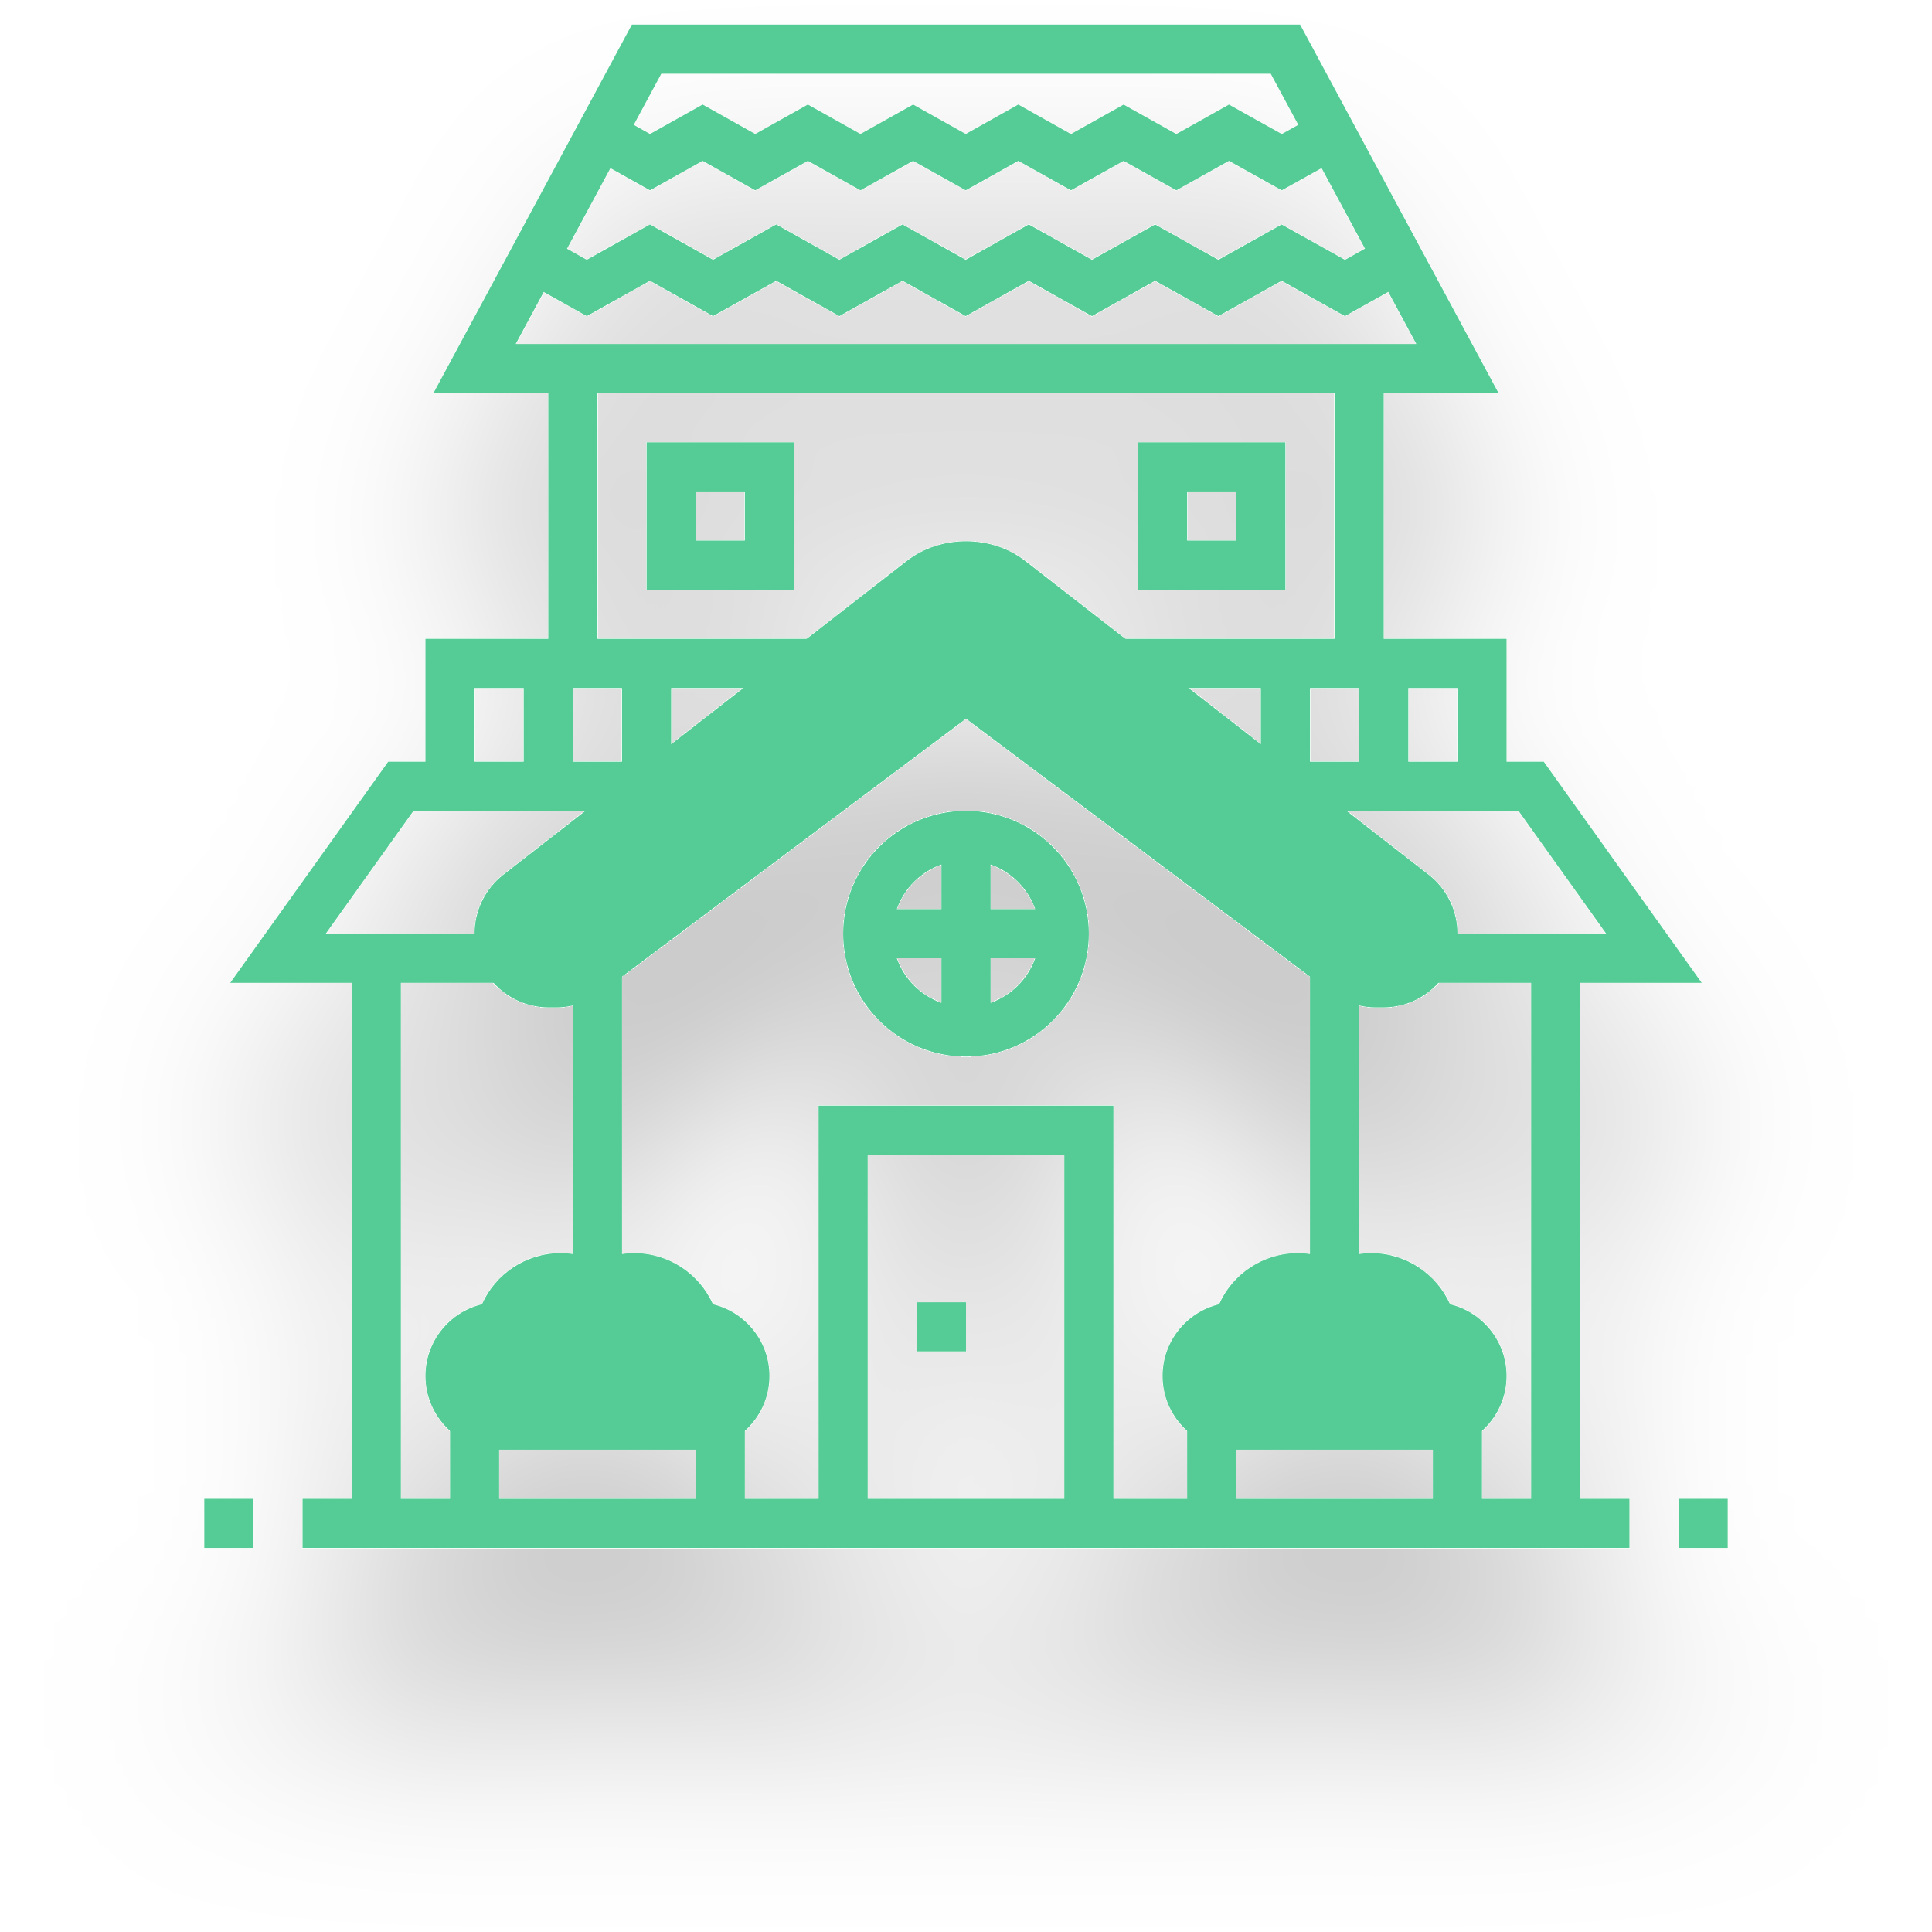
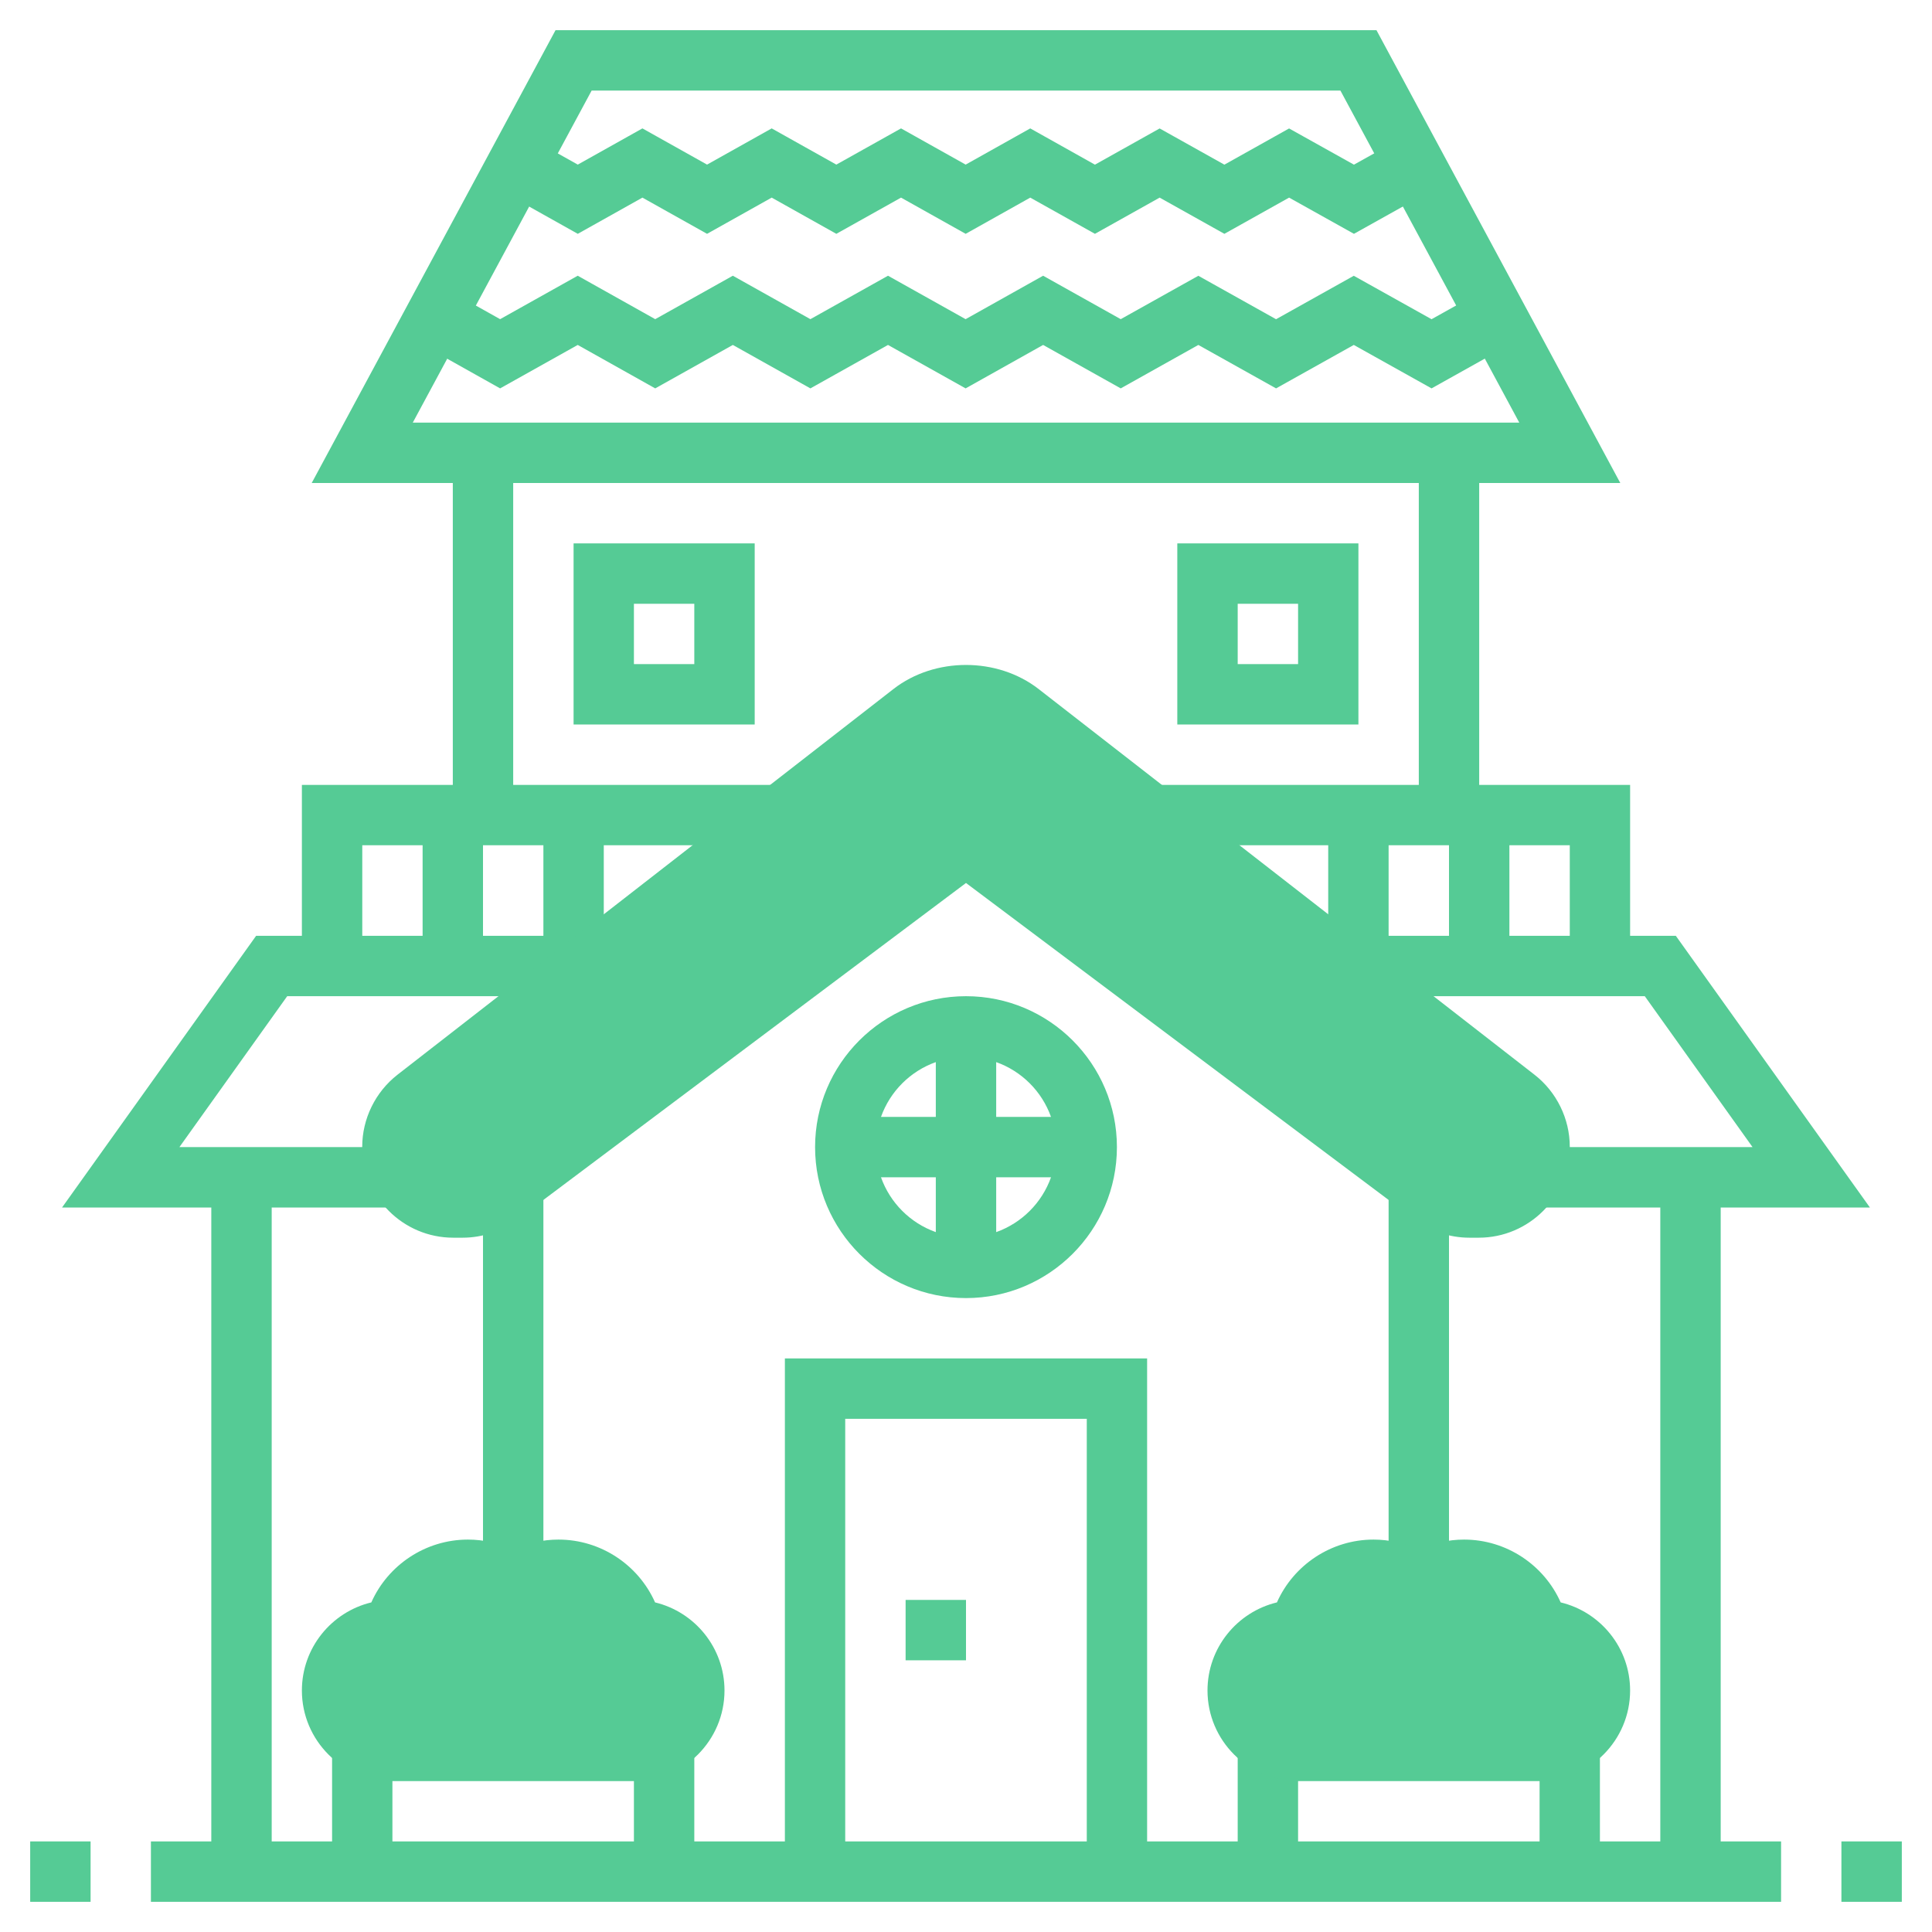
- <svg xmlns="http://www.w3.org/2000/svg" width="43" height="43" viewBox="0 0 43 43" fill="none">
-   <g filter="url(#filter0_d)">
-     <path d="M21.494 4.236L20.323 3.58L19.151 4.236L17.98 3.58L16.809 4.236L15.638 3.58L14.467 4.236L13.029 3.43L13.564 2.476L14.467 2.982L15.638 2.326L16.809 2.982L17.98 2.326L19.151 2.982L20.323 2.326L21.494 2.982L22.664 2.326L23.836 2.983L25.008 2.327L26.181 2.983L27.353 2.327L28.528 2.983L29.437 2.476L29.97 3.431L28.528 4.236L27.353 3.58L26.181 4.236L25.008 3.58L23.836 4.236L22.664 3.58L21.494 4.236Z" fill="#55CB95" />
-     <path d="M13.06 7.036L11.389 6.099L11.924 5.145L13.06 5.782L14.466 4.995L15.87 5.782L17.276 4.995L18.681 5.782L20.087 4.995L21.493 5.782L22.897 4.995L24.303 5.782L25.709 4.996L27.117 5.783L28.525 4.996L29.934 5.783L31.077 5.144L31.61 6.099L29.934 7.036L28.525 6.249L27.117 7.036L25.709 6.249L24.303 7.036L22.897 6.249L21.493 7.036L20.087 6.249L18.681 7.036L17.276 6.249L15.87 7.036L14.466 6.249L13.06 7.036Z" fill="#55CB95" />
-     <path d="M35.172 21.875H37.875L34.359 16.953H33.531V14.219H30.797V8.75H33.353L28.936 0.547H14.064L9.647 8.75H12.203V14.219H9.469V16.953H8.64L5.124 21.875H7.828V33.359H6.734V34.453H36.266V33.359H35.172V21.875ZM32.438 16.953H31.344V15.312H32.438V16.953ZM29.156 15.312H30.25V16.953H29.156V15.312ZM14.718 1.641H28.283L31.523 7.656H11.478L14.718 1.641ZM13.844 16.953H12.75V15.312H13.844V16.953ZM10.562 15.312H11.656V16.953H10.562V15.312ZM8.922 21.875H11.109V20.781H7.25L9.203 18.047H14.391V17.5H14.938V15.312H18.219V14.219H13.297V8.75H29.703V14.219H24.781V15.312H28.062V17.5H28.609V18.047H33.797L35.749 20.781H31.891V21.875H34.078V33.359H32.984V31.719H31.891V33.359H27.516V31.719H26.422V33.359H24.781V24.609H18.219V33.359H16.578V31.719H15.484V33.359H11.109V31.719H10.016V33.359H8.922V21.875ZM23.688 33.359H19.312V25.703H23.688V33.359Z" fill="#55CB95" />
-     <path d="M21.5 23.516C23.008 23.516 24.234 22.289 24.234 20.781C24.234 19.273 23.008 18.047 21.5 18.047C19.992 18.047 18.766 19.273 18.766 20.781C18.766 22.289 19.992 23.516 21.5 23.516ZM19.96 21.328H20.953V22.321C20.49 22.156 20.125 21.791 19.96 21.328ZM22.047 22.321V21.328H23.04C22.875 21.791 22.51 22.156 22.047 22.321ZM23.04 20.234H22.047V19.241C22.51 19.406 22.875 19.771 23.04 20.234ZM20.953 19.241V20.234H19.96C20.125 19.771 20.49 19.406 20.953 19.241Z" fill="#55CB95" />
-     <path d="M13.844 21.328H12.75V28.438H13.844V21.328Z" fill="#55CB95" />
-     <path d="M30.25 21.328H29.156V28.438H30.25V21.328Z" fill="#55CB95" />
-     <path d="M21.5 28.984H20.406V30.078H21.5V28.984Z" fill="#55CB95" />
-     <path d="M28.609 9.844H25.328V13.125H28.609V9.844ZM27.516 12.031H26.422V10.938H27.516V12.031Z" fill="#55CB95" />
-     <path d="M14.391 13.125H17.672V9.844H14.391V13.125ZM15.484 10.938H16.578V12.031H15.484V10.938Z" fill="#55CB95" />
-     <path d="M38.453 33.359H37.359V34.453H38.453V33.359Z" fill="#55CB95" />
-     <path d="M5.641 33.359H4.547V34.453H5.641V33.359Z" fill="#55CB95" />
-     <path d="M15.484 32.266H11.109C10.205 32.266 9.469 31.529 9.469 30.625C9.469 29.852 10.006 29.202 10.727 29.029C11.028 28.351 11.71 27.891 12.477 27.891C12.763 27.891 13.041 27.955 13.297 28.079C13.553 27.955 13.831 27.891 14.117 27.891C14.884 27.891 15.566 28.351 15.867 29.029C16.588 29.202 17.125 29.852 17.125 30.625C17.125 31.529 16.389 32.266 15.484 32.266Z" fill="#55CB95" />
-     <path d="M31.891 32.266H27.516C26.611 32.266 25.875 31.529 25.875 30.625C25.875 29.852 26.412 29.202 27.133 29.029C27.434 28.351 28.116 27.891 28.883 27.891C29.169 27.891 29.447 27.955 29.703 28.079C29.959 27.955 30.237 27.891 30.523 27.891C31.29 27.891 31.972 28.351 32.273 29.029C32.994 29.202 33.531 29.852 33.531 30.625C33.531 31.529 32.795 32.266 31.891 32.266Z" fill="#55CB95" />
-     <path d="M30.789 22.422H30.617C30.263 22.422 29.912 22.304 29.628 22.092L21.5 15.996L13.372 22.092C13.088 22.304 12.737 22.422 12.383 22.422H12.211C11.302 22.422 10.562 21.682 10.562 20.773C10.562 20.268 10.801 19.782 11.199 19.471L20.186 12.482C20.933 11.901 22.067 11.901 22.815 12.482L31.802 19.472C32.199 19.782 32.438 20.268 32.438 20.773C32.438 21.682 31.698 22.422 30.789 22.422Z" fill="#55CB95" />
-   </g>
-   <defs>
-     <filter id="filter0_d" x="0" y="0" width="43" height="43" filterUnits="userSpaceOnUse" color-interpolation-filters="sRGB">
-       <feFlood flood-opacity="0" result="BackgroundImageFix" />
-       <feColorMatrix in="SourceAlpha" type="matrix" values="0 0 0 0 0 0 0 0 0 0 0 0 0 0 0 0 0 0 127 0" result="hardAlpha" />
-       <feOffset dy="4" />
-       <feGaussianBlur stdDeviation="2" />
-       <feComposite in2="hardAlpha" operator="out" />
-       <feColorMatrix type="matrix" values="0 0 0 0 0 0 0 0 0 0 0 0 0 0 0 0 0 0 0.25 0" />
-       <feBlend mode="normal" in2="BackgroundImageFix" result="effect1_dropShadow" />
-       <feBlend mode="normal" in="SourceGraphic" in2="effect1_dropShadow" result="shape" />
-     </filter>
-   </defs>
+ <svg xmlns="http://www.w3.org/2000/svg" width="35" height="35" viewBox="0 0 35 35" fill="none">
+   <path d="M17.494 4.236L16.323 3.58L15.151 4.236L13.98 3.58L12.809 4.236L11.638 3.58L10.467 4.236L9.029 3.43L9.564 2.476L10.467 2.982L11.638 2.326L12.809 2.982L13.98 2.326L15.151 2.982L16.323 2.326L17.494 2.982L18.664 2.326L19.836 2.983L21.008 2.327L22.181 2.983L23.353 2.327L24.528 2.983L25.437 2.476L25.97 3.431L24.528 4.236L23.353 3.58L22.181 4.236L21.008 3.58L19.836 4.236L18.664 3.58L17.494 4.236Z" fill="#55CB95" />
+   <path d="M9.06 7.036L7.389 6.099L7.924 5.145L9.06 5.782L10.466 4.995L11.87 5.782L13.276 4.995L14.681 5.782L16.087 4.995L17.493 5.782L18.897 4.995L20.303 5.782L21.709 4.996L23.117 5.783L24.525 4.996L25.934 5.783L27.077 5.144L27.61 6.099L25.934 7.036L24.525 6.249L23.117 7.036L21.709 6.249L20.303 7.036L18.897 6.249L17.493 7.036L16.087 6.249L14.681 7.036L13.276 6.249L11.87 7.036L10.466 6.249L9.06 7.036Z" fill="#55CB95" />
+   <path d="M31.172 21.875H33.875L30.359 16.953H29.531V14.219H26.797V8.75H29.353L24.936 0.547H10.064L5.647 8.75H8.203V14.219H5.469V16.953H4.64L1.124 21.875H3.828V33.359H2.734V34.453H32.266V33.359H31.172V21.875ZM28.438 16.953H27.344V15.312H28.438V16.953ZM25.156 15.312H26.25V16.953H25.156V15.312ZM10.718 1.641H24.283L27.523 7.656H7.478L10.718 1.641ZM9.844 16.953H8.75V15.312H9.844V16.953ZM6.563 15.312H7.656V16.953H6.563V15.312ZM4.922 21.875H7.109V20.781H3.25L5.203 18.047H10.391V17.5H10.938V15.312H14.219V14.219H9.297V8.75H25.703V14.219H20.781V15.312H24.062V17.5H24.609V18.047H29.797L31.749 20.781H27.891V21.875H30.078V33.359H28.984V31.719H27.891V33.359H23.516V31.719H22.422V33.359H20.781V24.609H14.219V33.359H12.578V31.719H11.484V33.359H7.109V31.719H6.016V33.359H4.922V21.875ZM19.688 33.359H15.312V25.703H19.688V33.359Z" fill="#55CB95" />
+   <path d="M17.5 23.516C19.008 23.516 20.234 22.289 20.234 20.781C20.234 19.273 19.008 18.047 17.5 18.047C15.992 18.047 14.766 19.273 14.766 20.781C14.766 22.289 15.992 23.516 17.5 23.516ZM15.96 21.328H16.953V22.321C16.49 22.156 16.125 21.791 15.96 21.328ZM18.047 22.321V21.328H19.04C18.875 21.791 18.51 22.156 18.047 22.321ZM19.04 20.234H18.047V19.241C18.51 19.406 18.875 19.771 19.04 20.234ZM16.953 19.241V20.234H15.96C16.125 19.771 16.49 19.406 16.953 19.241Z" fill="#55CB95" />
+   <path d="M9.844 21.328H8.75V28.438H9.844V21.328Z" fill="#55CB95" />
+   <path d="M26.25 21.328H25.156V28.438H26.25V21.328Z" fill="#55CB95" />
+   <path d="M17.5 28.984H16.406V30.078H17.5V28.984Z" fill="#55CB95" />
+   <path d="M24.609 9.844H21.328V13.125H24.609V9.844ZM23.516 12.031H22.422V10.938H23.516V12.031Z" fill="#55CB95" />
+   <path d="M10.391 13.125H13.672V9.844H10.391V13.125ZM11.484 10.938H12.578V12.031H11.484V10.938Z" fill="#55CB95" />
+   <path d="M34.453 33.359H33.359V34.453H34.453V33.359Z" fill="#55CB95" />
+   <path d="M1.641 33.359H0.547V34.453H1.641V33.359Z" fill="#55CB95" />
+   <path d="M11.484 32.266H7.109C6.205 32.266 5.469 31.529 5.469 30.625C5.469 29.852 6.006 29.202 6.727 29.029C7.028 28.351 7.71 27.891 8.477 27.891C8.763 27.891 9.041 27.955 9.297 28.079C9.553 27.955 9.831 27.891 10.117 27.891C10.884 27.891 11.566 28.351 11.867 29.029C12.588 29.202 13.125 29.852 13.125 30.625C13.125 31.529 12.389 32.266 11.484 32.266Z" fill="#55CB95" />
+   <path d="M27.891 32.266H23.516C22.611 32.266 21.875 31.529 21.875 30.625C21.875 29.852 22.412 29.202 23.133 29.029C23.434 28.351 24.116 27.891 24.883 27.891C25.169 27.891 25.447 27.955 25.703 28.079C25.959 27.955 26.237 27.891 26.523 27.891C27.29 27.891 27.972 28.351 28.273 29.029C28.994 29.202 29.531 29.852 29.531 30.625C29.531 31.529 28.795 32.266 27.891 32.266Z" fill="#55CB95" />
+   <path d="M26.789 22.422H26.617C26.263 22.422 25.912 22.304 25.628 22.092L17.5 15.996L9.372 22.092C9.089 22.304 8.737 22.422 8.383 22.422H8.211C7.302 22.422 6.562 21.682 6.562 20.773C6.562 20.268 6.801 19.782 7.199 19.471L16.186 12.482C16.933 11.901 18.067 11.901 18.815 12.482L27.802 19.472C28.199 19.782 28.438 20.268 28.438 20.773C28.438 21.682 27.698 22.422 26.789 22.422Z" fill="#55CB95" />
</svg>
